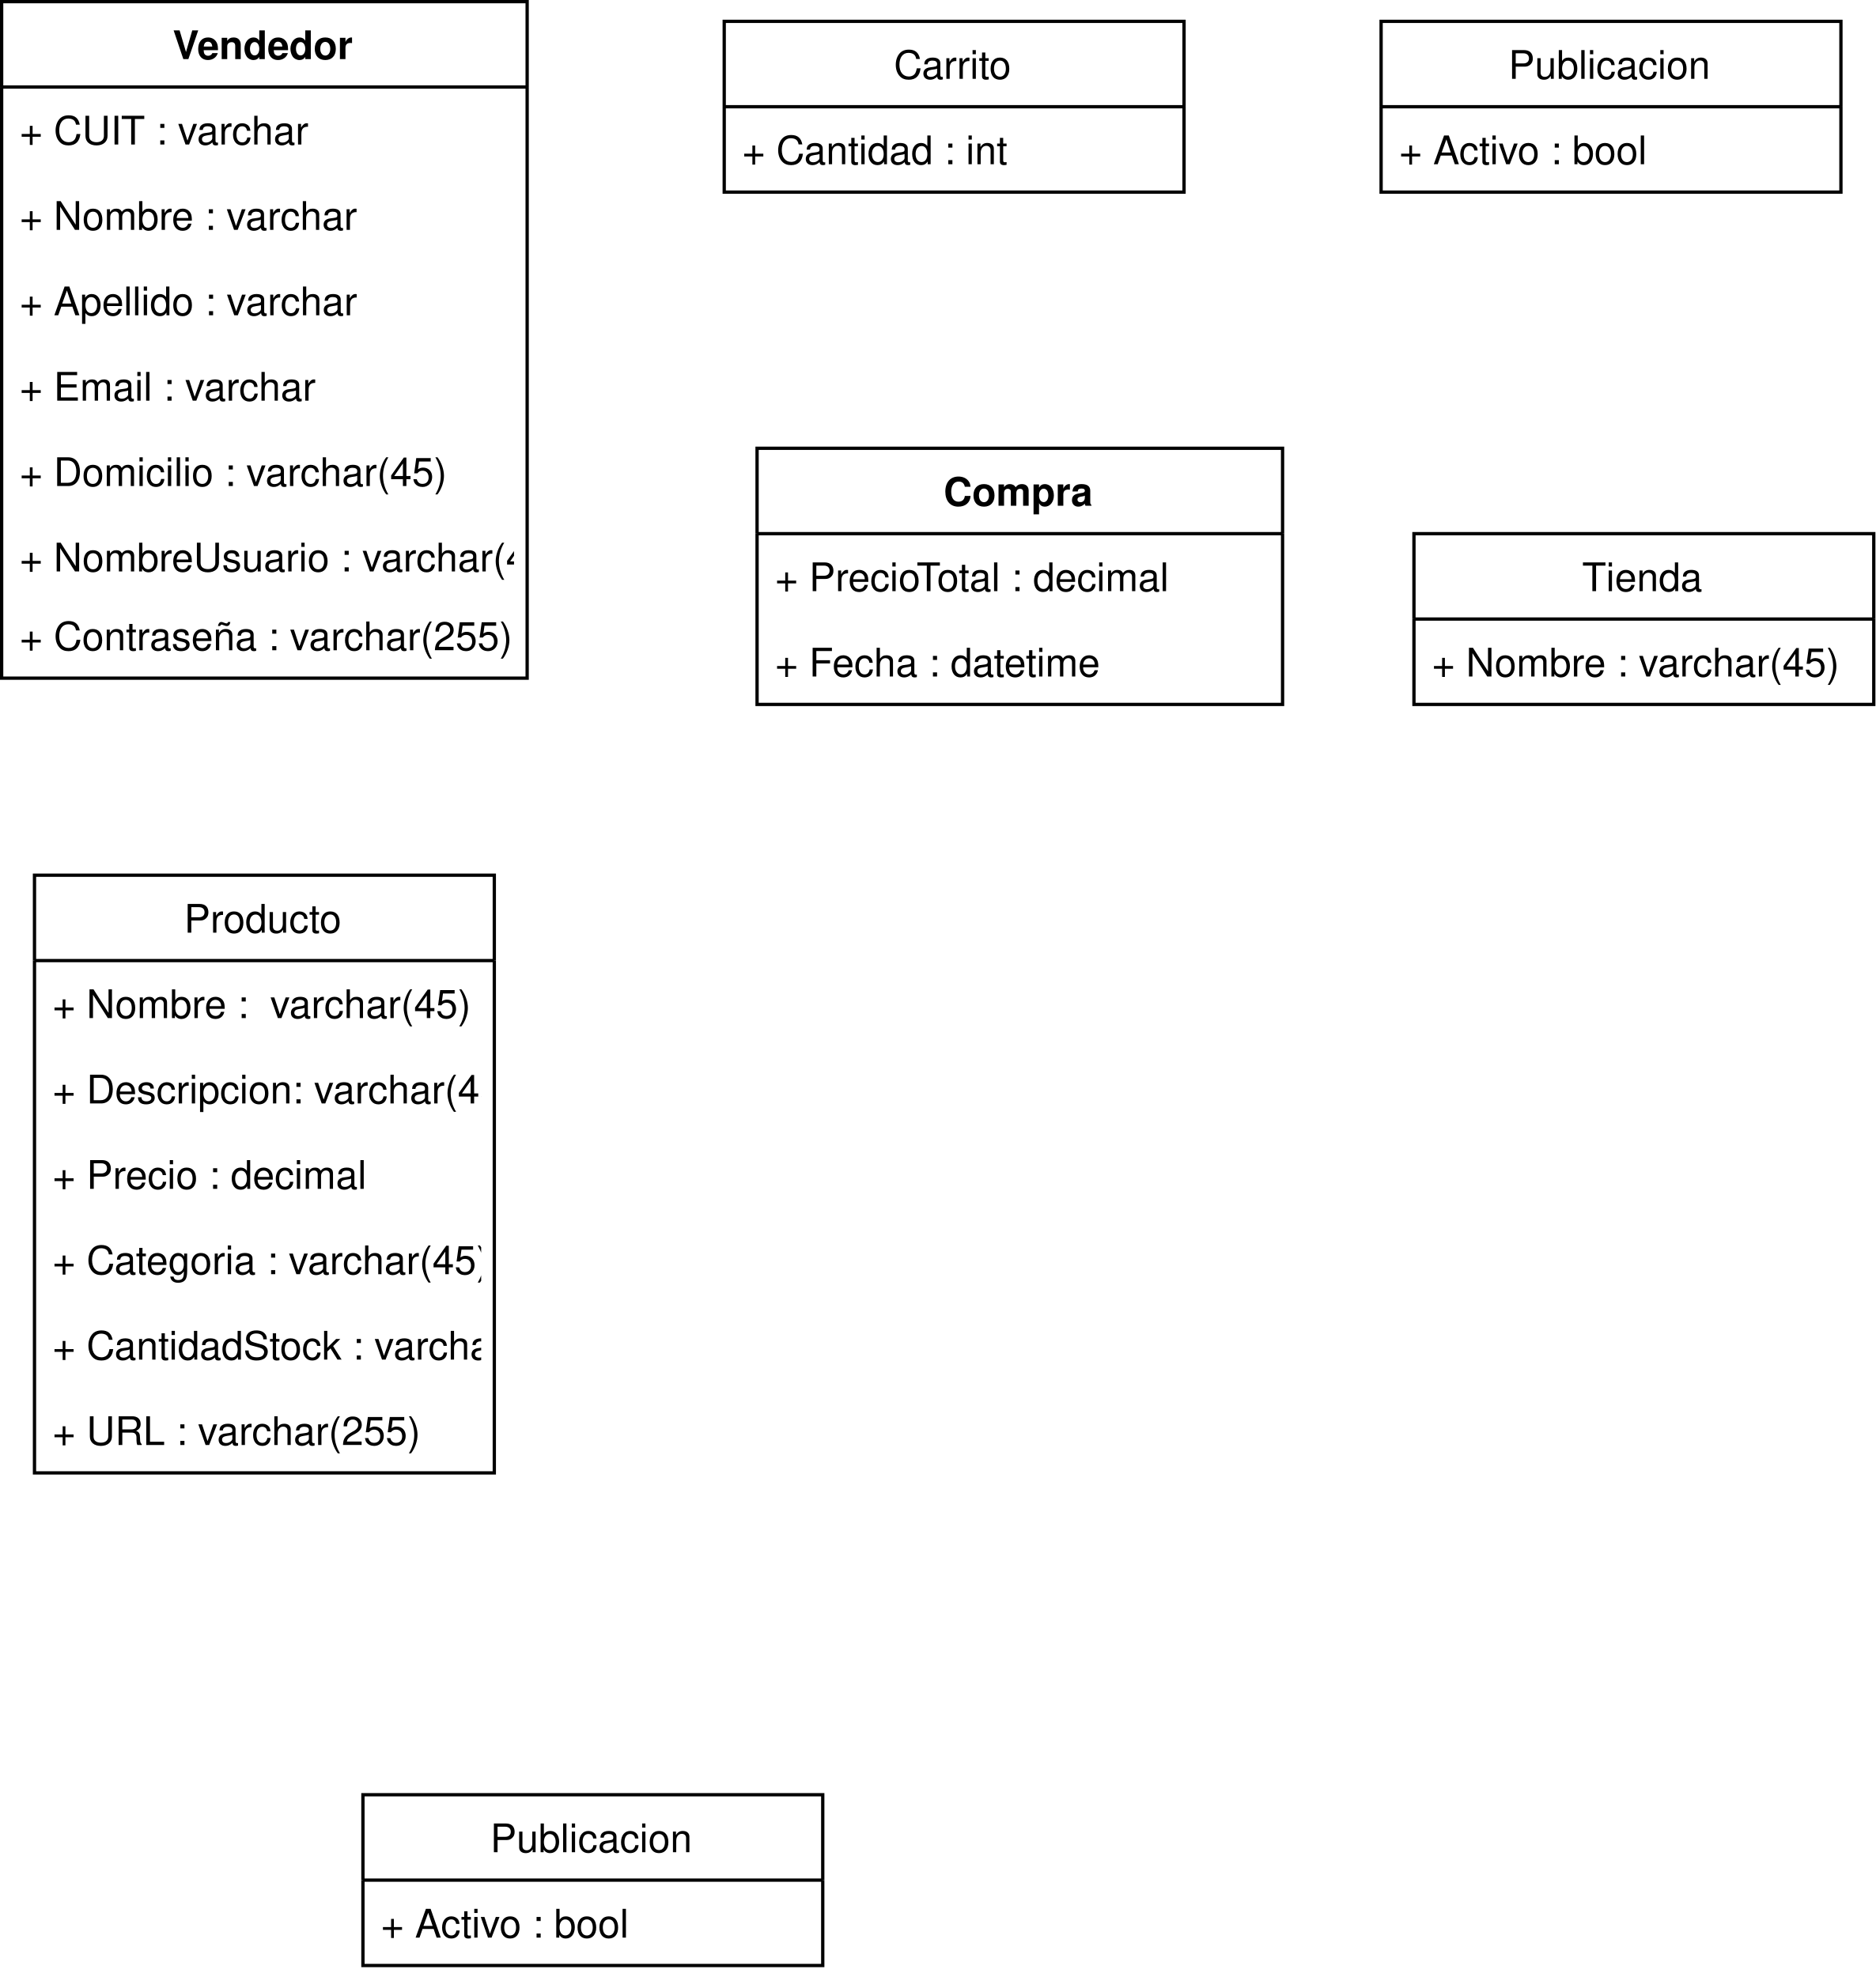
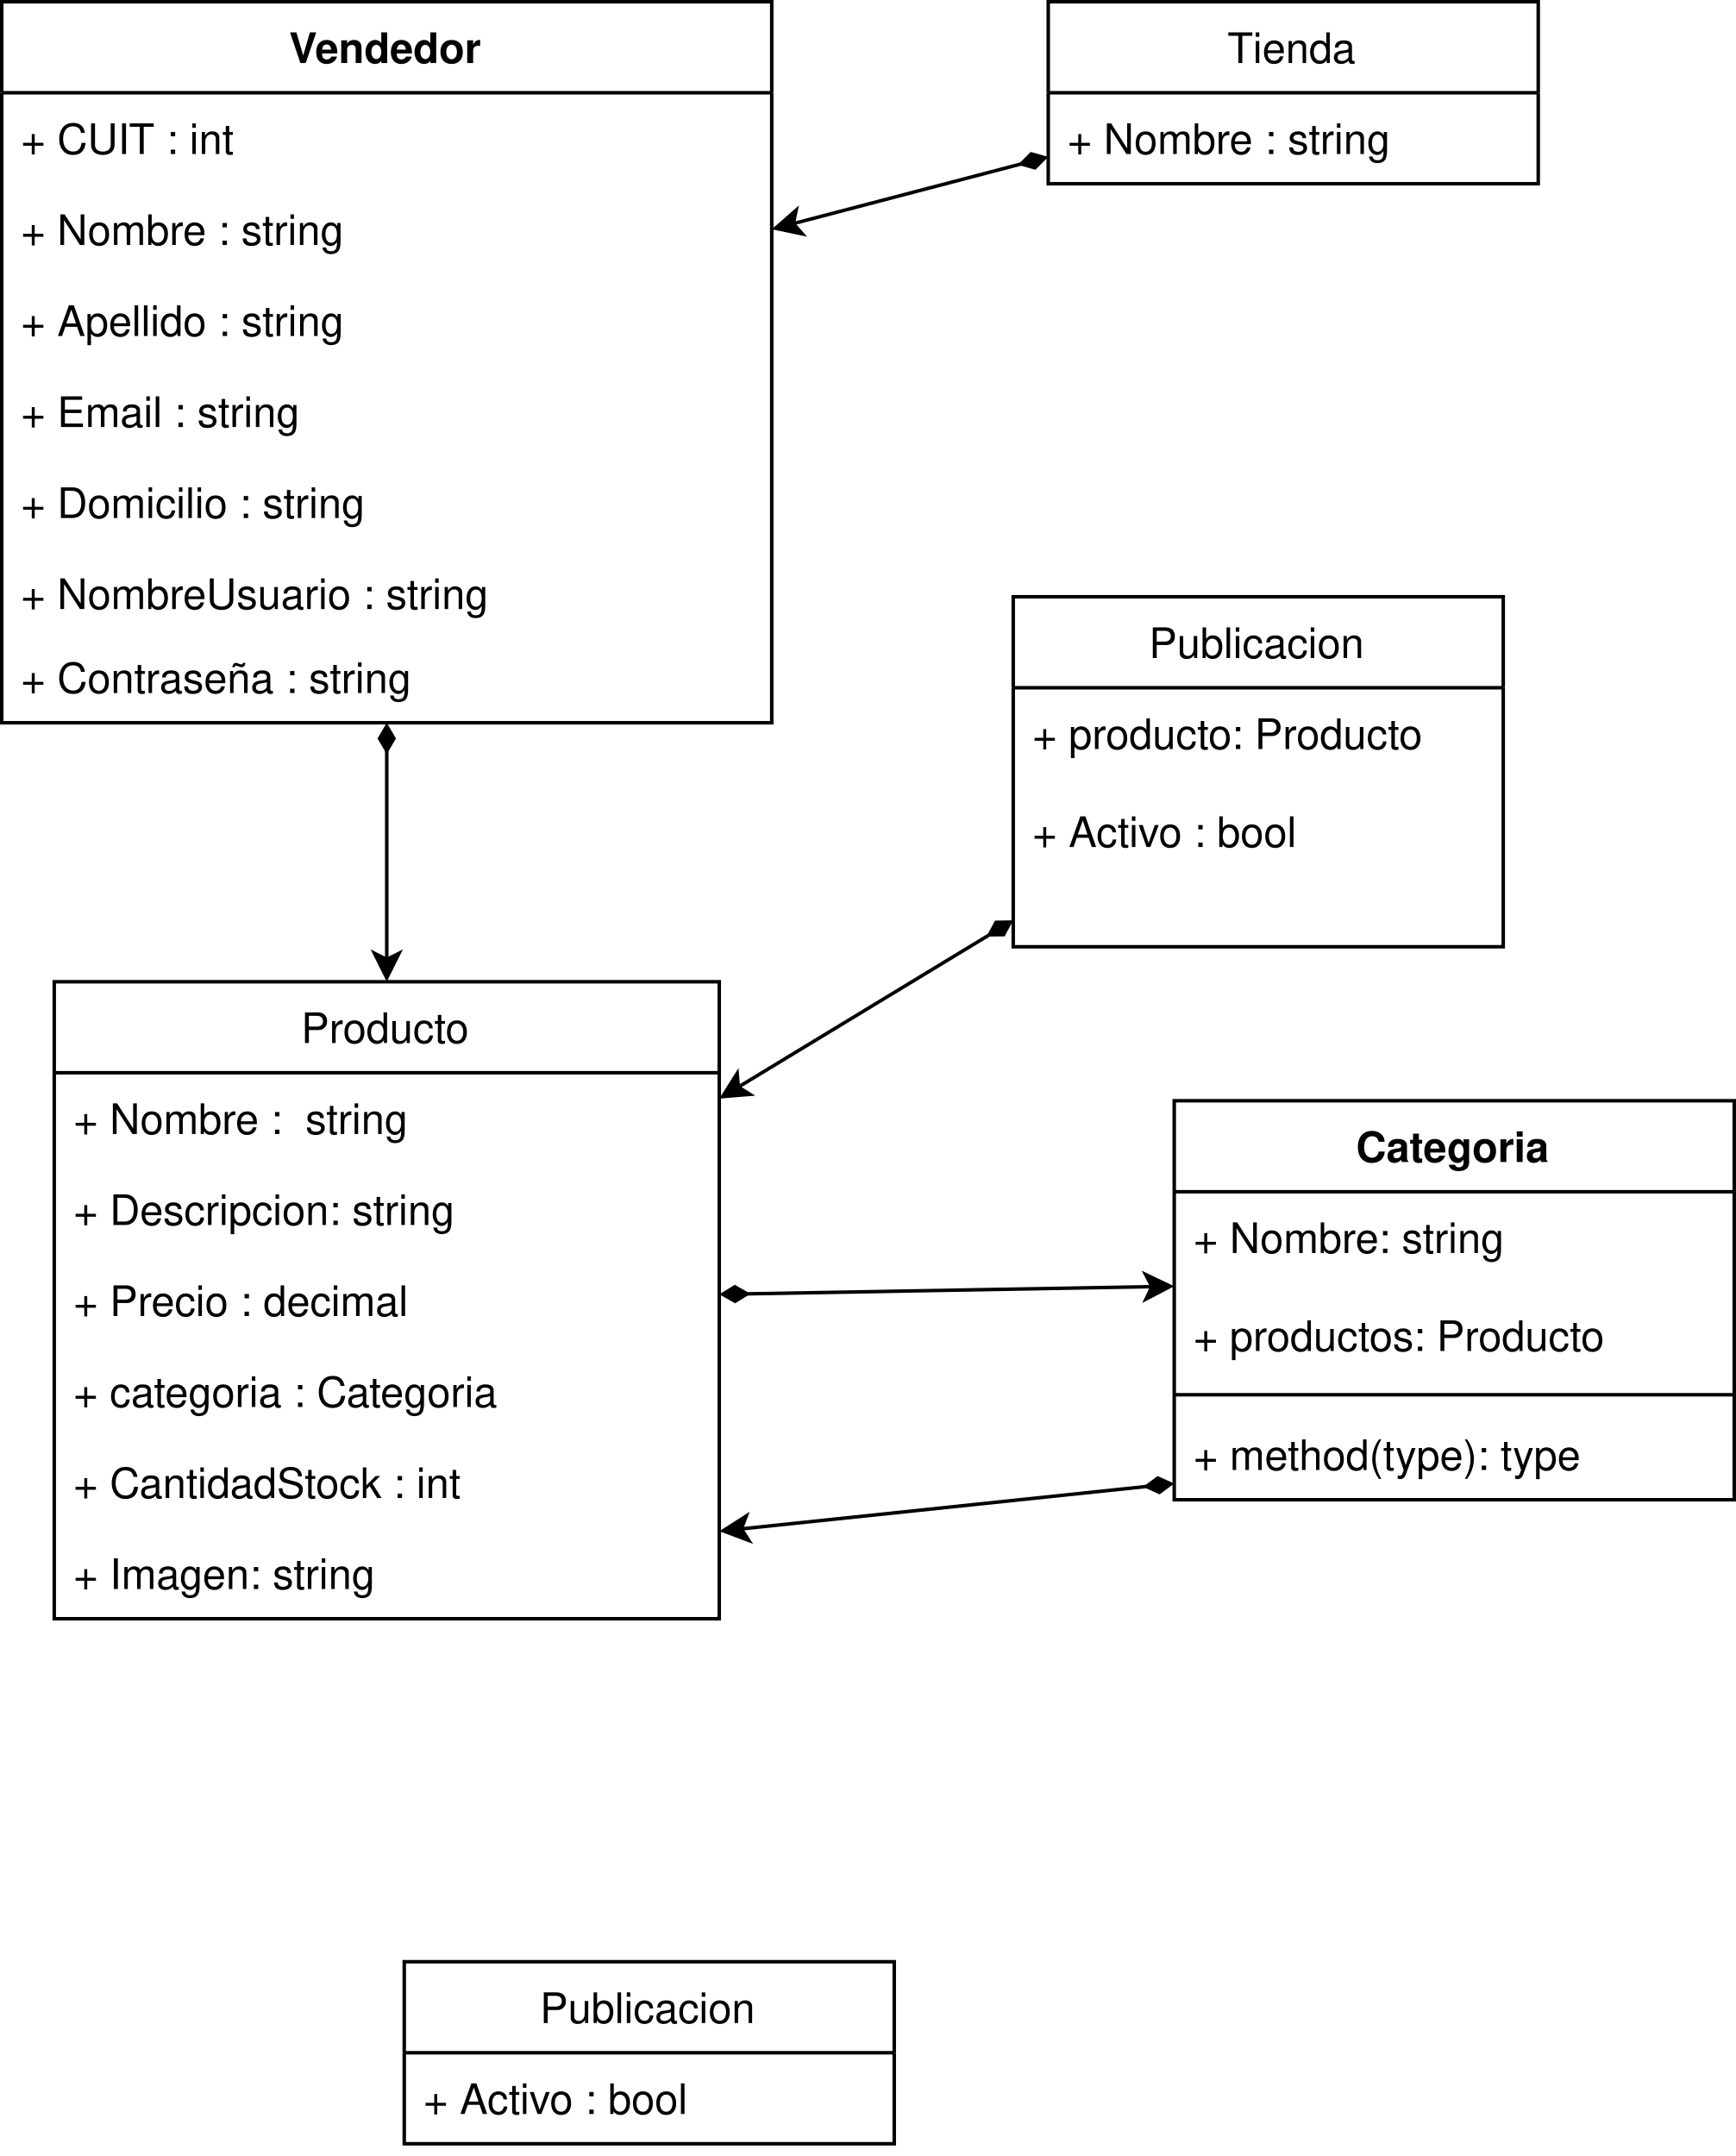
- <svg xmlns="http://www.w3.org/2000/svg" host="65bd71144e" version="1.1" width="571px" height="602px" viewBox="-0.5 -0.5 571 602" content="&lt;mxfile&gt;&lt;diagram id=&quot;8RFLPSC2X4VsXhnBj5HW&quot; name=&quot;Página-1&quot;&gt;7Ztbb6M4FIB/DdLuy4hrkj42pHOROqto0u7l0QWXWGNwZJwmmV+/h2CHEHBLC0krjaWqjY9twP7O8bnQWF6Ybr9wtFp+ZzGmlmvHW8ubWa47HjvwuxDspMCdlIKEk7gUOZVgQX5hKbSldE1inNcGCsaoIKu6MGJZhiNRkyHO2aY+7JHR+l1XKMENwSJCtCn9h8RiWUon7riSf8UkWao7O6OrsidFarBcSb5EMdscibwbyws5Y6L8lG5DTIu9U/tSzvus6T08GMeZ6DLBLSc8IbqWa/sbZzGOGZfPJ3Zq0fmGpBRl0Jo+skwsZI8DbURJksHnCO6KOQieMBcE9utadgi2Amm0JDS+RTu2Lp4tFyj6qVrTJePkF1wWUXlN6OZCondHtRGLYiaIbZBynMOYuVqwcyL6jra1gbcoF1IQMUrRKicPh2WkiCckmzIhWCoHNfdTbnGxQrw9Esn9/YJZigXfwRDZO5Kopa67ftncVIrjqCHLI6Vx7ZFUWKmsyeHKFU/4IJG245008FourMkO77/dwR/Lu9738miJmsBhfWIPgrOfOGQUdMKbZazUAELpiUgpAcWPQqsC+QpFJEtu92NmfiX5IVdeiBjMfaR7s1iSOMZZgY8JJFDJqgCzYiQT+50JpvADGxjanwIrgAcPoe1UbfgphnMRsgzWgsieJAZF2OBCGVoYu50ZK6ijjlAHYDrWMP2LpQ8cG6rDUQ3cy1Edaaher2AciZnhOhzX8eRyXD0N15sUEWqgDgfVsbs61gGoOo4G64ylJCKUNOz1Dz/40+DtgdezL4jXftbH3udrxA3iwREHXaMovz/iK11kDBkGRzm2Qs+aOqjB2A0M5F6QJ5e042Z6O+csXkeCNRhq0lu7d97aogDvmMo2SLVkt9pUdnySyl61sPRbWDoTdwCYulCqlviErnVtmzP5yFxfIu4+a69tmW0b4kHM1ddFVTiPOFlFhGVNjyuJG8ZvZtyW556NcaBhPOc4OoqpYmilcKj+3lybEPvmuefiqtTuCBWOE6zcqHJ8IlV+Em+J+LfYt0/jQDb/O+qaKWe3b+xqPqy48Au67trghhOsZFft+8QxRYI81S/Wtgty6rzgW7lDxw5q/vCQo6hL5GzNIyxnnezl4TG6lRF0CWeIBE4gnGhGqsbz9TsVWwsKZzsWtfkIygSJUbwQDALFVsZwe8+prMPgfhvutgLDuXB7zcSkxH3/49aknIOjbSssnA1tM00JWbriqIHwN36h2isLPaSdCu+oY0lBxUO98OpeqZbx6x0rNtwEsa8w3tJgPsSrVU/3bvUzhpO4wgoxlyApNlx7cL3ky1W/Wc8PEefElAHfdgBP6gdw18hJIe+FUp8IlYHywUpV0mUMVAPZt9spv0Plz29W/ubrBwqbva/5GSN9vZE6J8X6YHxJK9VV+a4jQZ6qKt8DYyY6et5I/Y9jpM3Q947gLO6c2Rj7PLJP/zSLmXREOYh96spN7f9EaGqJL5rp5MOYqdIP40uHs9V3DHgD3Wtv40pfaaPB81XCM9ooNKuvdJRvf6rvxXg3/wM=&lt;/diagram&gt;&lt;/mxfile&gt;">
+ <svg xmlns="http://www.w3.org/2000/svg" host="65bd71144e" version="1.1" width="496px" height="616px" viewBox="-0.5 -0.5 496 616" content="&lt;mxfile&gt;&lt;diagram id=&quot;8RFLPSC2X4VsXhnBj5HW&quot; name=&quot;Página-1&quot;&gt;7Zttb9s2EIB/jYDtwwq9WH756MhpVyAdjCXtlo+MxFhEKdGg6MTur99JIq03arZj2tlQAUYiniiJvId3vjvKlhck208creMvLMLUcu1oa3kLy3X9yRj+5oKdFNhuKVhxEpUipxLckx9YCm0p3ZAIZ42OgjEqyLopDFma4lA0ZIhz9trs9sxo86lrtMIdwX2IaFf6F4lEXEqn7qSS/47JKlZPdsaz8kyCVGc5kyxGEXutibxbyws4Y6I8SrYBprnulF7K6z72nN0PjONUHHOB1PsLohs5t284jXDEuByf2KlJZ68koSiF1s0zS8W9PONAG1GySuE4hKdiDoIXzAUBfc3lCcHWIA1jQqM7tGObfGyZQOF31bqJGSc/4LaIynvCaS4kenfc6HGfXwliG6QcZ9BnqSbstERf0LbR8Q5lQgpCRilaZ+RpP40E8RVJb5gQLJGduvqUKs5niLc1kdTvJ8wSLPgOuqjV7pdX7Jpr+LVaOPvVENcWjWtLI0Fysa72d654woFEqsc77eC1XJiTHXz9/AD/LG+ed4aptWHD3EQBgbPvOGAU1oO3SFlJn1DaEqkFQPGz6MWfrVFI0tVd0WcxqiR/ylnnIgbXPtPCJGISRTjN0TGBBCo55VDWDIZcaMW/gQ8oL7A/+JYPAw+g7VRt+OTduQhYCnNBpKCIYRG84nwhaPi6R/OVQN3xkUAN8Jz08PyDJU8c74nCVEGtA9S3Q/Xd60Ed90Cdr6EfidiA1RjWyfR6WL0erLcJInRgaoypY4+uB9VxeqguWEJCQslgrQbJesfGSibI2v/63fo12yA+0DVJ1z82cBqdT3fWFwhDQsFRhq3As24cNOA1h3d6ReMdOx1UOIKUXTYljlgkKruEefHd31JxReMxb4B6ZHOxrZ9c7GSryErneQkBBBFBCUujh5ik6tRHQtUjyhHlw6ipS5tLZmzDQ9VLKhputsKyW5lBdjXNMUWCvDTvf5YP7JYDlpxFm1Cwjn57ygH22Xm+xo7+r6n/RC53lSnOuibhzDQm4UxdAzD7AtBGshi41tweHJ4GtolCgJaukWhl1BeH4izkZB0Slg7fZIbAaooBlwPr94BdchzW4s8IWgk40YHr27lqqgEX4+qeHKFsiSgClA8TXzYfa6eq+CRvqPCkXyv1eMKZaWOTMwIMeemSFbVk9fXn2K3St8rn1C3KwEde1dLlfhjHFVv68vIQCbyC8KEK7YNKMtjOm21HV3W5nFPsTd9QKkiEonvBICwcNjQMsdXUXS7G1uvmHCXbzwla4SGIMQZVU265GNRRNzxdbp4oaLsITIdc8vRc0mklk/5EY6QjDU8VvZ7Fsy8qnYcQH1RR6RNjQ0haQd6bwVk5pA6qkaKZd2pIqopm+8Z/pGg2mnaD3MmZIe3RptF9x+KB4DTqhpeDlzvs5Tx/1EwZrunk+qLM4e2KA25uejTm93Bz7olu7uLuSi3WRk7uXslfqYcPoZk5pzVqOS3N1pd2eTu2bQBoX51/rbZuCq9VbeSATXlOOfXa4RDNHXJze8sx7uYmBna4/W7K1V/p+onf5e3Q0xh/v6XPmkmY52qqYGOdpTsmEPdlYTJAaUQn/Vau/ELWdgw/taUfWBeleZ1k6bp14JtYBroXRlvsKCmYlOzUbxScN4FLAAHFFamHHOTiN6dD0+vS9DTkKHrCdMkyIoo9ygUv+7aIHoLWXJUkjTEnpmDqvr51MKcGWPa90Q13iln0i9it8a+lneaHg42eg1Wz3afDaiLp8GcnJh3VC0lVOeXRqldT3qm2MnvHXGXsv1WLrQqV7U0P6LFoLcGJwCDzsOc6ylXmX9eudyHtQrP6XVm5xVr9OM+7/Qc=&lt;/diagram&gt;&lt;/mxfile&gt;">
  <defs>
-     <clipPath id="mx-clip-4-31-152-26-0">
-       <rect x="4" y="31" width="152" height="26" />
-     </clipPath>
-     <clipPath id="mx-clip-4-57-152-26-0">
-       <rect x="4" y="57" width="152" height="26" />
-     </clipPath>
-     <clipPath id="mx-clip-4-83-152-26-0">
-       <rect x="4" y="83" width="152" height="26" />
-     </clipPath>
-     <clipPath id="mx-clip-4-109-152-26-0">
-       <rect x="4" y="109" width="152" height="26" />
-     </clipPath>
-     <clipPath id="mx-clip-4-135-152-26-0">
-       <rect x="4" y="135" width="152" height="26" />
-     </clipPath>
-     <clipPath id="mx-clip-4-161-152-24-0">
-       <rect x="4" y="161" width="152" height="24" />
-     </clipPath>
-     <clipPath id="mx-clip-4-185-152-26-0">
-       <rect x="4" y="185" width="152" height="26" />
-     </clipPath>
-     <clipPath id="mx-clip-14-297-132-26-0">
-       <rect x="14" y="297" width="132" height="26" />
-     </clipPath>
-     <clipPath id="mx-clip-14-323-132-26-0">
-       <rect x="14" y="323" width="132" height="26" />
-     </clipPath>
-     <clipPath id="mx-clip-14-349-132-26-0">
-       <rect x="14" y="349" width="132" height="26" />
-     </clipPath>
-     <clipPath id="mx-clip-14-375-132-26-0">
-       <rect x="14" y="375" width="132" height="26" />
-     </clipPath>
-     <clipPath id="mx-clip-14-401-132-26-0">
-       <rect x="14" y="401" width="132" height="26" />
-     </clipPath>
-     <clipPath id="mx-clip-14-427-132-26-0">
-       <rect x="14" y="427" width="132" height="26" />
-     </clipPath>
-     <clipPath id="mx-clip-234-167-152-26-0">
-       <rect x="234" y="167" width="152" height="26" />
-     </clipPath>
-     <clipPath id="mx-clip-234-193-152-26-0">
-       <rect x="234" y="193" width="152" height="26" />
-     </clipPath>
-     <clipPath id="mx-clip-224-37-132-26-0">
-       <rect x="224" y="37" width="132" height="26" />
-     </clipPath>
-     <clipPath id="mx-clip-114-577-132-26-0">
-       <rect x="114" y="577" width="132" height="26" />
-     </clipPath>
-     <clipPath id="mx-clip-434-193-132-26-0">
-       <rect x="434" y="193" width="132" height="26" />
-     </clipPath>
-     <clipPath id="mx-clip-424-37-132-26-0">
-       <rect x="424" y="37" width="132" height="26" />
+     <clipPath id="mx-clip-4-31-212-26-0">
+       <rect x="4" y="31" width="212" height="26" />
+     </clipPath>
+     <clipPath id="mx-clip-4-57-212-26-0">
+       <rect x="4" y="57" width="212" height="26" />
+     </clipPath>
+     <clipPath id="mx-clip-4-83-212-26-0">
+       <rect x="4" y="83" width="212" height="26" />
+     </clipPath>
+     <clipPath id="mx-clip-4-109-212-26-0">
+       <rect x="4" y="109" width="212" height="26" />
+     </clipPath>
+     <clipPath id="mx-clip-4-135-212-26-0">
+       <rect x="4" y="135" width="212" height="26" />
+     </clipPath>
+     <clipPath id="mx-clip-4-161-212-24-0">
+       <rect x="4" y="161" width="212" height="24" />
+     </clipPath>
+     <clipPath id="mx-clip-4-185-212-26-0">
+       <rect x="4" y="185" width="212" height="26" />
+     </clipPath>
+     <clipPath id="mx-clip-19-311-182-26-0">
+       <rect x="19" y="311" width="182" height="26" />
+     </clipPath>
+     <clipPath id="mx-clip-19-337-182-26-0">
+       <rect x="19" y="337" width="182" height="26" />
+     </clipPath>
+     <clipPath id="mx-clip-19-363-182-26-0">
+       <rect x="19" y="363" width="182" height="26" />
+     </clipPath>
+     <clipPath id="mx-clip-19-389-182-26-0">
+       <rect x="19" y="389" width="182" height="26" />
+     </clipPath>
+     <clipPath id="mx-clip-19-415-182-26-0">
+       <rect x="19" y="415" width="182" height="26" />
+     </clipPath>
+     <clipPath id="mx-clip-19-441-182-26-0">
+       <rect x="19" y="441" width="182" height="26" />
+     </clipPath>
+     <clipPath id="mx-clip-119-591-132-26-0">
+       <rect x="119" y="591" width="132" height="26" />
+     </clipPath>
+     <clipPath id="mx-clip-303-31-132-26-0">
+       <rect x="303" y="31" width="132" height="26" />
+     </clipPath>
+     <clipPath id="mx-clip-293-201-132-74-0">
+       <rect x="293" y="201" width="132" height="74" />
+     </clipPath>
+     <clipPath id="mx-clip-339-345-152-54-0">
+       <rect x="339" y="345" width="152" height="54" />
+     </clipPath>
+     <clipPath id="mx-clip-339-407-152-26-0">
+       <rect x="339" y="407" width="152" height="26" />
    </clipPath>
  </defs>
  <g>
-     <path d="M 0 26 L 0 0 L 160 0 L 160 26" fill="rgb(255, 255, 255)" stroke="rgb(0, 0, 0)" stroke-miterlimit="10" pointer-events="all" />
-     <path d="M 0 26 L 0 206 L 160 206 L 160 26" fill="none" stroke="rgb(0, 0, 0)" stroke-miterlimit="10" pointer-events="none" />
-     <path d="M 0 26 L 160 26" fill="none" stroke="rgb(0, 0, 0)" stroke-miterlimit="10" pointer-events="none" />
+     <path d="M 0 26 L 0 0 L 220 0 L 220 26" fill="rgb(255, 255, 255)" stroke="rgb(0, 0, 0)" stroke-miterlimit="10" pointer-events="all" />
+     <path d="M 0 26 L 0 206 L 220 206 L 220 26" fill="none" stroke="rgb(0, 0, 0)" stroke-miterlimit="10" pointer-events="none" />
+     <path d="M 0 26 L 220 26" fill="none" stroke="rgb(0, 0, 0)" stroke-miterlimit="10" pointer-events="none" />
    <g fill="rgb(0, 0, 0)" font-family="Helvetica" font-weight="bold" pointer-events="none" text-anchor="middle" font-size="12px">
-       <text x="79.5" y="17.5">
+       <text x="109.5" y="17.5">
                Vendedor
            </text>
    </g>
-     <g fill="rgb(0, 0, 0)" font-family="Helvetica" pointer-events="none" clip-path="url(#mx-clip-4-31-152-26-0)" font-size="12px">
+     <g fill="rgb(0, 0, 0)" font-family="Helvetica" pointer-events="none" clip-path="url(#mx-clip-4-31-212-26-0)" font-size="12px">
      <text x="5.5" y="43.5">
-                 + CUIT : varchar
-             </text>
-     </g>
-     <g fill="rgb(0, 0, 0)" font-family="Helvetica" pointer-events="none" clip-path="url(#mx-clip-4-57-152-26-0)" font-size="12px">
+                 + CUIT : int
+             </text>
+     </g>
+     <g fill="rgb(0, 0, 0)" font-family="Helvetica" pointer-events="none" clip-path="url(#mx-clip-4-57-212-26-0)" font-size="12px">
      <text x="5.5" y="69.5">
-                 + Nombre : varchar
-             </text>
-     </g>
-     <g fill="rgb(0, 0, 0)" font-family="Helvetica" pointer-events="none" clip-path="url(#mx-clip-4-83-152-26-0)" font-size="12px">
+                 + Nombre : string
+             </text>
+     </g>
+     <g fill="rgb(0, 0, 0)" font-family="Helvetica" pointer-events="none" clip-path="url(#mx-clip-4-83-212-26-0)" font-size="12px">
      <text x="5.5" y="95.5">
-                 + Apellido : varchar
-             </text>
-     </g>
-     <g fill="rgb(0, 0, 0)" font-family="Helvetica" pointer-events="none" clip-path="url(#mx-clip-4-109-152-26-0)" font-size="12px">
+                 + Apellido : string
+             </text>
+     </g>
+     <g fill="rgb(0, 0, 0)" font-family="Helvetica" pointer-events="none" clip-path="url(#mx-clip-4-109-212-26-0)" font-size="12px">
      <text x="5.5" y="121.5">
-                 + Email : varchar
-             </text>
-     </g>
-     <g fill="rgb(0, 0, 0)" font-family="Helvetica" pointer-events="none" clip-path="url(#mx-clip-4-135-152-26-0)" font-size="12px">
+                 + Email : string
+             </text>
+     </g>
+     <g fill="rgb(0, 0, 0)" font-family="Helvetica" pointer-events="none" clip-path="url(#mx-clip-4-135-212-26-0)" font-size="12px">
      <text x="5.5" y="147.5">
-                 + Domicilio : varchar(45)
-             </text>
-     </g>
-     <g fill="rgb(0, 0, 0)" font-family="Helvetica" pointer-events="none" clip-path="url(#mx-clip-4-161-152-24-0)" font-size="12px">
+                 + Domicilio : string
+             </text>
+     </g>
+     <g fill="rgb(0, 0, 0)" font-family="Helvetica" pointer-events="none" clip-path="url(#mx-clip-4-161-212-24-0)" font-size="12px">
      <text x="5.5" y="173.5">
-                 + NombreUsuario : varchar(45)
-             </text>
-     </g>
-     <g fill="rgb(0, 0, 0)" font-family="Helvetica" pointer-events="none" clip-path="url(#mx-clip-4-185-152-26-0)" font-size="12px">
+                 + NombreUsuario : string
+             </text>
+     </g>
+     <g fill="rgb(0, 0, 0)" font-family="Helvetica" pointer-events="none" clip-path="url(#mx-clip-4-185-212-26-0)" font-size="12px">
      <text x="5.5" y="197.5">
-                 + Contraseña : varchar(255)
-             </text>
-     </g>
-     <path d="M 10 292 L 10 266 L 150 266 L 150 292" fill="none" stroke="rgb(0, 0, 0)" stroke-miterlimit="10" pointer-events="none" />
-     <path d="M 10 292 L 10 448 L 150 448 L 150 292" fill="none" stroke="rgb(0, 0, 0)" stroke-miterlimit="10" pointer-events="none" />
-     <path d="M 10 292 L 150 292" fill="none" stroke="rgb(0, 0, 0)" stroke-miterlimit="10" pointer-events="none" />
-     <g fill="rgb(0, 0, 0)" font-family="Helvetica" pointer-events="none" text-anchor="middle" font-size="12px">
-       <text x="79.5" y="283.5">
+                 + Contraseña : string
+             </text>
+     </g>
+     <path d="M 212.98 369.17 L 328.63 367.11" fill="none" stroke="rgb(0, 0, 0)" stroke-miterlimit="10" pointer-events="none" />
+     <path d="M 205.99 369.29 L 209.45 367.17 L 212.98 369.17 L 209.52 371.29 Z" fill="rgb(0, 0, 0)" stroke="rgb(0, 0, 0)" stroke-miterlimit="10" pointer-events="none" />
+     <path d="M 333.88 367.02 L 326.95 370.64 L 328.63 367.11 L 326.82 363.64 Z" fill="rgb(0, 0, 0)" stroke="rgb(0, 0, 0)" stroke-miterlimit="10" pointer-events="none" />
+     <path d="M 15 306 L 15 280 L 205 280 L 205 306" fill="none" stroke="rgb(0, 0, 0)" stroke-miterlimit="10" pointer-events="none" />
+     <path d="M 15 306 L 15 462 L 205 462 L 205 306" fill="none" stroke="rgb(0, 0, 0)" stroke-miterlimit="10" pointer-events="none" />
+     <path d="M 15 306 L 205 306" fill="none" stroke="rgb(0, 0, 0)" stroke-miterlimit="10" pointer-events="none" />
+     <g fill="rgb(0, 0, 0)" font-family="Helvetica" pointer-events="none" text-anchor="middle" font-size="12px">
+       <text x="109.5" y="297.5">
                Producto
            </text>
    </g>
-     <g fill="rgb(0, 0, 0)" font-family="Helvetica" pointer-events="none" clip-path="url(#mx-clip-14-297-132-26-0)" font-size="12px">
-       <text x="15.5" y="309.5">
-                 + Nombre :  varchar(45)
-             </text>
-     </g>
-     <g fill="rgb(0, 0, 0)" font-family="Helvetica" pointer-events="none" clip-path="url(#mx-clip-14-323-132-26-0)" font-size="12px">
-       <text x="15.5" y="335.5">
-                 + Descripcion: varchar(45)
-             </text>
-     </g>
-     <g fill="rgb(0, 0, 0)" font-family="Helvetica" pointer-events="none" clip-path="url(#mx-clip-14-349-132-26-0)" font-size="12px">
-       <text x="15.5" y="361.5">
+     <g fill="rgb(0, 0, 0)" font-family="Helvetica" pointer-events="none" clip-path="url(#mx-clip-19-311-182-26-0)" font-size="12px">
+       <text x="20.5" y="323.5">
+                 + Nombre :  string
+             </text>
+     </g>
+     <g fill="rgb(0, 0, 0)" font-family="Helvetica" pointer-events="none" clip-path="url(#mx-clip-19-337-182-26-0)" font-size="12px">
+       <text x="20.5" y="349.5">
+                 + Descripcion: string
+             </text>
+     </g>
+     <g fill="rgb(0, 0, 0)" font-family="Helvetica" pointer-events="none" clip-path="url(#mx-clip-19-363-182-26-0)" font-size="12px">
+       <text x="20.5" y="375.5">
                + Precio : decimal
            </text>
    </g>
-     <g fill="rgb(0, 0, 0)" font-family="Helvetica" pointer-events="none" clip-path="url(#mx-clip-14-375-132-26-0)" font-size="12px">
-       <text x="15.5" y="387.5">
-                 + Categoria : varchar(45)
-             </text>
-     </g>
-     <g fill="rgb(0, 0, 0)" font-family="Helvetica" pointer-events="none" clip-path="url(#mx-clip-14-401-132-26-0)" font-size="12px">
-       <text x="15.5" y="413.5">
-                 + CantidadStock : varchar(45)
-             </text>
-     </g>
-     <g fill="rgb(0, 0, 0)" font-family="Helvetica" pointer-events="none" clip-path="url(#mx-clip-14-427-132-26-0)" font-size="12px">
-       <text x="15.5" y="439.5">
-                 + URL : varchar(255)
-             </text>
-     </g>
-     <path d="M 230 162 L 230 136 L 390 136 L 390 162" fill="rgb(255, 255, 255)" stroke="rgb(0, 0, 0)" stroke-miterlimit="10" pointer-events="none" />
-     <path d="M 230 162 L 230 214 L 390 214 L 390 162" fill="none" stroke="rgb(0, 0, 0)" stroke-miterlimit="10" pointer-events="none" />
-     <path d="M 230 162 L 390 162" fill="none" stroke="rgb(0, 0, 0)" stroke-miterlimit="10" pointer-events="none" />
+     <g fill="rgb(0, 0, 0)" font-family="Helvetica" pointer-events="none" clip-path="url(#mx-clip-19-389-182-26-0)" font-size="12px">
+       <text x="20.5" y="401.5">
+                 + categoria : Categoria
+             </text>
+     </g>
+     <g fill="rgb(0, 0, 0)" font-family="Helvetica" pointer-events="none" clip-path="url(#mx-clip-19-415-182-26-0)" font-size="12px">
+       <text x="20.5" y="427.5">
+                 + CantidadStock : int
+             </text>
+     </g>
+     <g fill="rgb(0, 0, 0)" font-family="Helvetica" pointer-events="none" clip-path="url(#mx-clip-19-441-182-26-0)" font-size="12px">
+       <text x="20.5" y="453.5">
+                 + Imagen: string
+             </text>
+     </g>
+     <path d="M 115 586 L 115 560 L 255 560 L 255 586" fill="none" stroke="rgb(0, 0, 0)" stroke-miterlimit="10" pointer-events="none" />
+     <path d="M 115 586 L 115 612 L 255 612 L 255 586" fill="none" stroke="rgb(0, 0, 0)" stroke-miterlimit="10" pointer-events="none" />
+     <path d="M 115 586 L 255 586" fill="none" stroke="rgb(0, 0, 0)" stroke-miterlimit="10" pointer-events="none" />
+     <g fill="rgb(0, 0, 0)" font-family="Helvetica" pointer-events="none" text-anchor="middle" font-size="12px">
+       <text x="184.5" y="577.5">
+                 Publicacion
+             </text>
+     </g>
+     <g fill="rgb(0, 0, 0)" font-family="Helvetica" pointer-events="none" clip-path="url(#mx-clip-119-591-132-26-0)" font-size="12px">
+       <text x="120.5" y="603.5">
+                 + Activo : bool
+             </text>
+     </g>
+     <path d="M 291.27 46.34 L 226.16 63.39" fill="none" stroke="rgb(0, 0, 0)" stroke-miterlimit="10" pointer-events="none" />
+     <path d="M 298.05 44.57 L 295.18 47.45 L 291.27 46.34 L 294.14 43.47 Z" fill="rgb(0, 0, 0)" stroke="rgb(0, 0, 0)" stroke-miterlimit="10" pointer-events="none" />
+     <path d="M 221.08 64.72 L 226.97 59.56 L 226.16 63.39 L 228.74 66.33 Z" fill="rgb(0, 0, 0)" stroke="rgb(0, 0, 0)" stroke-miterlimit="10" pointer-events="none" />
+     <path d="M 299 26 L 299 0 L 439 0 L 439 26" fill="none" stroke="rgb(0, 0, 0)" stroke-miterlimit="10" pointer-events="none" />
+     <path d="M 299 26 L 299 52 L 439 52 L 439 26" fill="none" stroke="rgb(0, 0, 0)" stroke-miterlimit="10" pointer-events="none" />
+     <path d="M 299 26 L 439 26" fill="none" stroke="rgb(0, 0, 0)" stroke-miterlimit="10" pointer-events="none" />
+     <g fill="rgb(0, 0, 0)" font-family="Helvetica" pointer-events="none" text-anchor="middle" font-size="12px">
+       <text x="368.5" y="17.5">
+                 Tienda
+             </text>
+     </g>
+     <g fill="rgb(0, 0, 0)" font-family="Helvetica" pointer-events="none" clip-path="url(#mx-clip-303-31-132-26-0)" font-size="12px">
+       <text x="304.5" y="43.5">
+                 + Nombre : string
+             </text>
+     </g>
+     <path d="M 282.17 266.59 L 210.45 310.09" fill="none" stroke="rgb(0, 0, 0)" stroke-miterlimit="10" pointer-events="none" />
+     <path d="M 288.16 262.96 L 286.23 266.54 L 282.17 266.59 L 284.1 263.02 Z" fill="rgb(0, 0, 0)" stroke="rgb(0, 0, 0)" stroke-miterlimit="10" pointer-events="none" />
+     <path d="M 205.96 312.81 L 210.13 306.19 L 210.45 310.09 L 213.76 312.17 Z" fill="rgb(0, 0, 0)" stroke="rgb(0, 0, 0)" stroke-miterlimit="10" pointer-events="none" />
+     <path d="M 289 196 L 289 170 L 429 170 L 429 196" fill="none" stroke="rgb(0, 0, 0)" stroke-miterlimit="10" pointer-events="none" />
+     <path d="M 289 196 L 289 270 L 429 270 L 429 196" fill="none" stroke="rgb(0, 0, 0)" stroke-miterlimit="10" pointer-events="none" />
+     <path d="M 289 196 L 429 196" fill="none" stroke="rgb(0, 0, 0)" stroke-miterlimit="10" pointer-events="none" />
+     <g fill="rgb(0, 0, 0)" font-family="Helvetica" pointer-events="none" text-anchor="middle" font-size="12px">
+       <text x="358.5" y="187.5">
+                 Publicacion
+             </text>
+     </g>
+     <g fill="rgb(0, 0, 0)" font-family="Helvetica" pointer-events="none" clip-path="url(#mx-clip-293-201-132-74-0)" font-size="12px">
+       <text x="294.5" y="213.5">
+                 + producto: Producto
+             </text>
+       <text x="294.5" y="241.5">
+                 + Activo : bool
+             </text>
+     </g>
+     <path d="M 335 340 L 335 314 L 495 314 L 495 340" fill="rgb(255, 255, 255)" stroke="rgb(0, 0, 0)" stroke-miterlimit="10" pointer-events="none" />
+     <path d="M 335 340 L 335 428 L 495 428 L 495 340" fill="none" stroke="rgb(0, 0, 0)" stroke-miterlimit="10" pointer-events="none" />
+     <path d="M 335 340 L 495 340" fill="none" stroke="rgb(0, 0, 0)" stroke-miterlimit="10" pointer-events="none" />
    <g fill="rgb(0, 0, 0)" font-family="Helvetica" font-weight="bold" pointer-events="none" text-anchor="middle" font-size="12px">
-       <text x="309.5" y="153.5">
-                 Compra
-             </text>
-     </g>
-     <g fill="rgb(0, 0, 0)" font-family="Helvetica" pointer-events="none" clip-path="url(#mx-clip-234-167-152-26-0)" font-size="12px">
-       <text x="235.5" y="179.5">
-                 + PrecioTotal : decimal
-             </text>
-     </g>
-     <g fill="rgb(0, 0, 0)" font-family="Helvetica" pointer-events="none" clip-path="url(#mx-clip-234-193-152-26-0)" font-size="12px">
-       <text x="235.5" y="205.5">
-                 + Fecha : datetime
-             </text>
-     </g>
-     <path d="M 220 32 L 220 6 L 360 6 L 360 32" fill="none" stroke="rgb(0, 0, 0)" stroke-miterlimit="10" pointer-events="none" />
-     <path d="M 220 32 L 220 58 L 360 58 L 360 32" fill="none" stroke="rgb(0, 0, 0)" stroke-miterlimit="10" pointer-events="none" />
-     <path d="M 220 32 L 360 32" fill="none" stroke="rgb(0, 0, 0)" stroke-miterlimit="10" pointer-events="none" />
-     <g fill="rgb(0, 0, 0)" font-family="Helvetica" pointer-events="none" text-anchor="middle" font-size="12px">
-       <text x="289.5" y="23.5">
-                 Carrito
-             </text>
-     </g>
-     <g fill="rgb(0, 0, 0)" font-family="Helvetica" pointer-events="none" clip-path="url(#mx-clip-224-37-132-26-0)" font-size="12px">
-       <text x="225.5" y="49.5">
-                 + Cantidad : int
-             </text>
-     </g>
-     <path d="M 110 572 L 110 546 L 250 546 L 250 572" fill="none" stroke="rgb(0, 0, 0)" stroke-miterlimit="10" pointer-events="none" />
-     <path d="M 110 572 L 110 598 L 250 598 L 250 572" fill="none" stroke="rgb(0, 0, 0)" stroke-miterlimit="10" pointer-events="none" />
-     <path d="M 110 572 L 250 572" fill="none" stroke="rgb(0, 0, 0)" stroke-miterlimit="10" pointer-events="none" />
-     <g fill="rgb(0, 0, 0)" font-family="Helvetica" pointer-events="none" text-anchor="middle" font-size="12px">
-       <text x="179.5" y="563.5">
-                 Publicacion
-             </text>
-     </g>
-     <g fill="rgb(0, 0, 0)" font-family="Helvetica" pointer-events="none" clip-path="url(#mx-clip-114-577-132-26-0)" font-size="12px">
-       <text x="115.5" y="589.5">
-                 + Activo : bool
-             </text>
-     </g>
-     <path d="M 430 188 L 430 162 L 570 162 L 570 188" fill="none" stroke="rgb(0, 0, 0)" stroke-miterlimit="10" pointer-events="none" />
-     <path d="M 430 188 L 430 214 L 570 214 L 570 188" fill="none" stroke="rgb(0, 0, 0)" stroke-miterlimit="10" pointer-events="none" />
-     <path d="M 430 188 L 570 188" fill="none" stroke="rgb(0, 0, 0)" stroke-miterlimit="10" pointer-events="none" />
-     <g fill="rgb(0, 0, 0)" font-family="Helvetica" pointer-events="none" text-anchor="middle" font-size="12px">
-       <text x="499.5" y="179.5">
-                 Tienda
-             </text>
-     </g>
-     <g fill="rgb(0, 0, 0)" font-family="Helvetica" pointer-events="none" clip-path="url(#mx-clip-434-193-132-26-0)" font-size="12px">
-       <text x="435.5" y="205.5">
-                 + Nombre : varchar(45)
-             </text>
-     </g>
-     <path d="M 420 32 L 420 6 L 560 6 L 560 32" fill="none" stroke="rgb(0, 0, 0)" stroke-miterlimit="10" pointer-events="none" />
-     <path d="M 420 32 L 420 58 L 560 58 L 560 32" fill="none" stroke="rgb(0, 0, 0)" stroke-miterlimit="10" pointer-events="none" />
-     <path d="M 420 32 L 560 32" fill="none" stroke="rgb(0, 0, 0)" stroke-miterlimit="10" pointer-events="none" />
-     <g fill="rgb(0, 0, 0)" font-family="Helvetica" pointer-events="none" text-anchor="middle" font-size="12px">
-       <text x="489.5" y="23.5">
-                 Publicacion
-             </text>
-     </g>
-     <g fill="rgb(0, 0, 0)" font-family="Helvetica" pointer-events="none" clip-path="url(#mx-clip-424-37-132-26-0)" font-size="12px">
-       <text x="425.5" y="49.5">
-                 + Activo : bool
-             </text>
-     </g>
+       <text x="414.5" y="331.5">
+                 Categoria
+             </text>
+     </g>
+     <g fill="rgb(0, 0, 0)" font-family="Helvetica" pointer-events="none" clip-path="url(#mx-clip-339-345-152-54-0)" font-size="12px">
+       <text x="340.5" y="357.5">
+                 + Nombre: string
+             </text>
+       <text x="340.5" y="385.5">
+                 + productos: Producto
+             </text>
+     </g>
+     <path d="M 335 398 L 495 398" fill="none" stroke="rgb(0, 0, 0)" stroke-miterlimit="10" pointer-events="none" />
+     <g fill="rgb(0, 0, 0)" font-family="Helvetica" pointer-events="none" clip-path="url(#mx-clip-339-407-152-26-0)" font-size="12px">
+       <text x="340.5" y="419.5">
+                 + method(type): type
+             </text>
+     </g>
+     <path d="M 110 213.99 L 110 273.63" fill="none" stroke="rgb(0, 0, 0)" stroke-miterlimit="10" pointer-events="none" />
+     <path d="M 110 206.99 L 112.06 210.49 L 110 213.99 L 107.94 210.49 Z" fill="rgb(0, 0, 0)" stroke="rgb(0, 0, 0)" stroke-miterlimit="10" pointer-events="none" />
+     <path d="M 110 278.88 L 106.5 271.88 L 110 273.63 L 113.5 271.88 Z" fill="rgb(0, 0, 0)" stroke="rgb(0, 0, 0)" stroke-miterlimit="10" pointer-events="none" />
+     <path d="M 327.06 424.21 L 211.33 436.32" fill="none" stroke="rgb(0, 0, 0)" stroke-miterlimit="10" pointer-events="none" />
+     <path d="M 334.02 423.48 L 330.75 425.89 L 327.06 424.21 L 330.32 421.8 Z" fill="rgb(0, 0, 0)" stroke="rgb(0, 0, 0)" stroke-miterlimit="10" pointer-events="none" />
+     <path d="M 206.11 436.87 L 212.71 432.66 L 211.33 436.32 L 213.44 439.62 Z" fill="rgb(0, 0, 0)" stroke="rgb(0, 0, 0)" stroke-miterlimit="10" pointer-events="none" />
  </g>
</svg>
